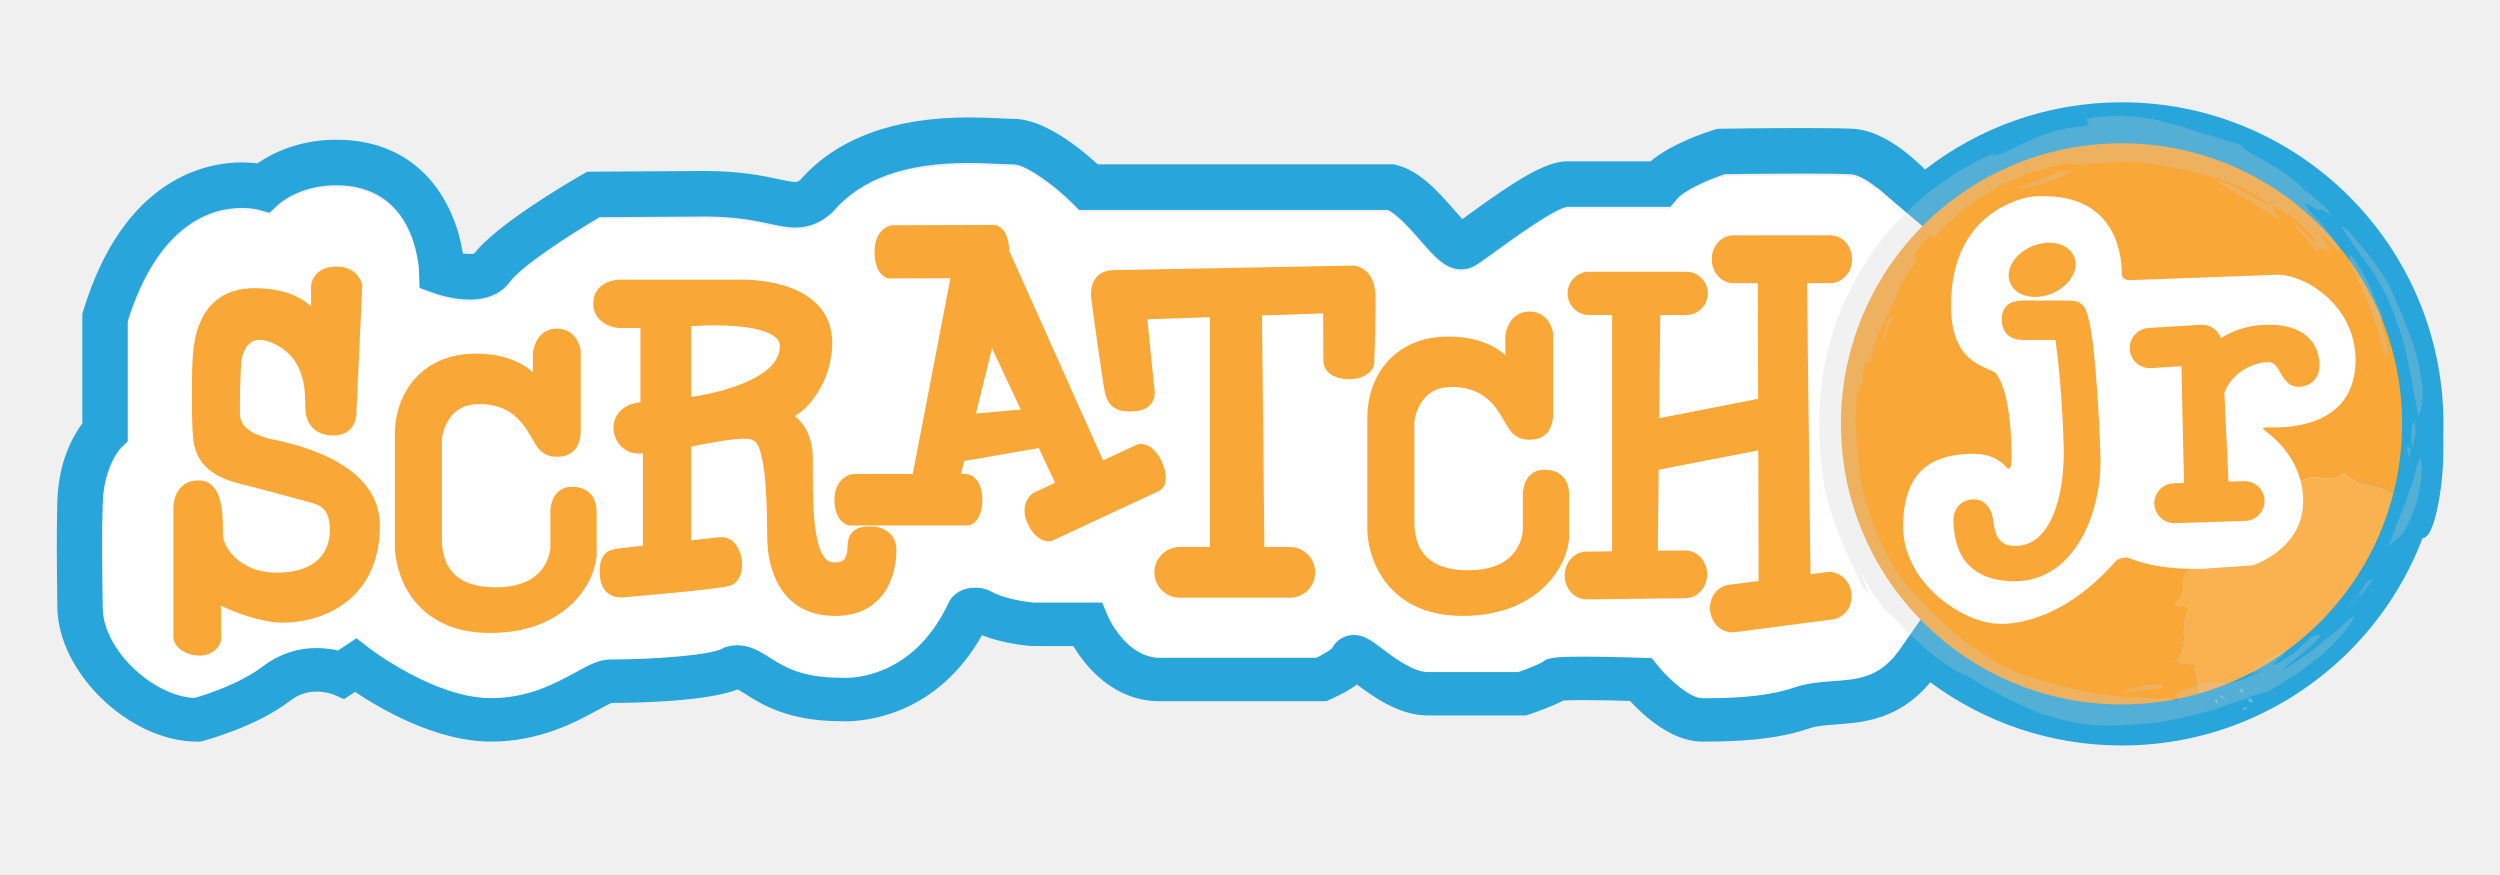
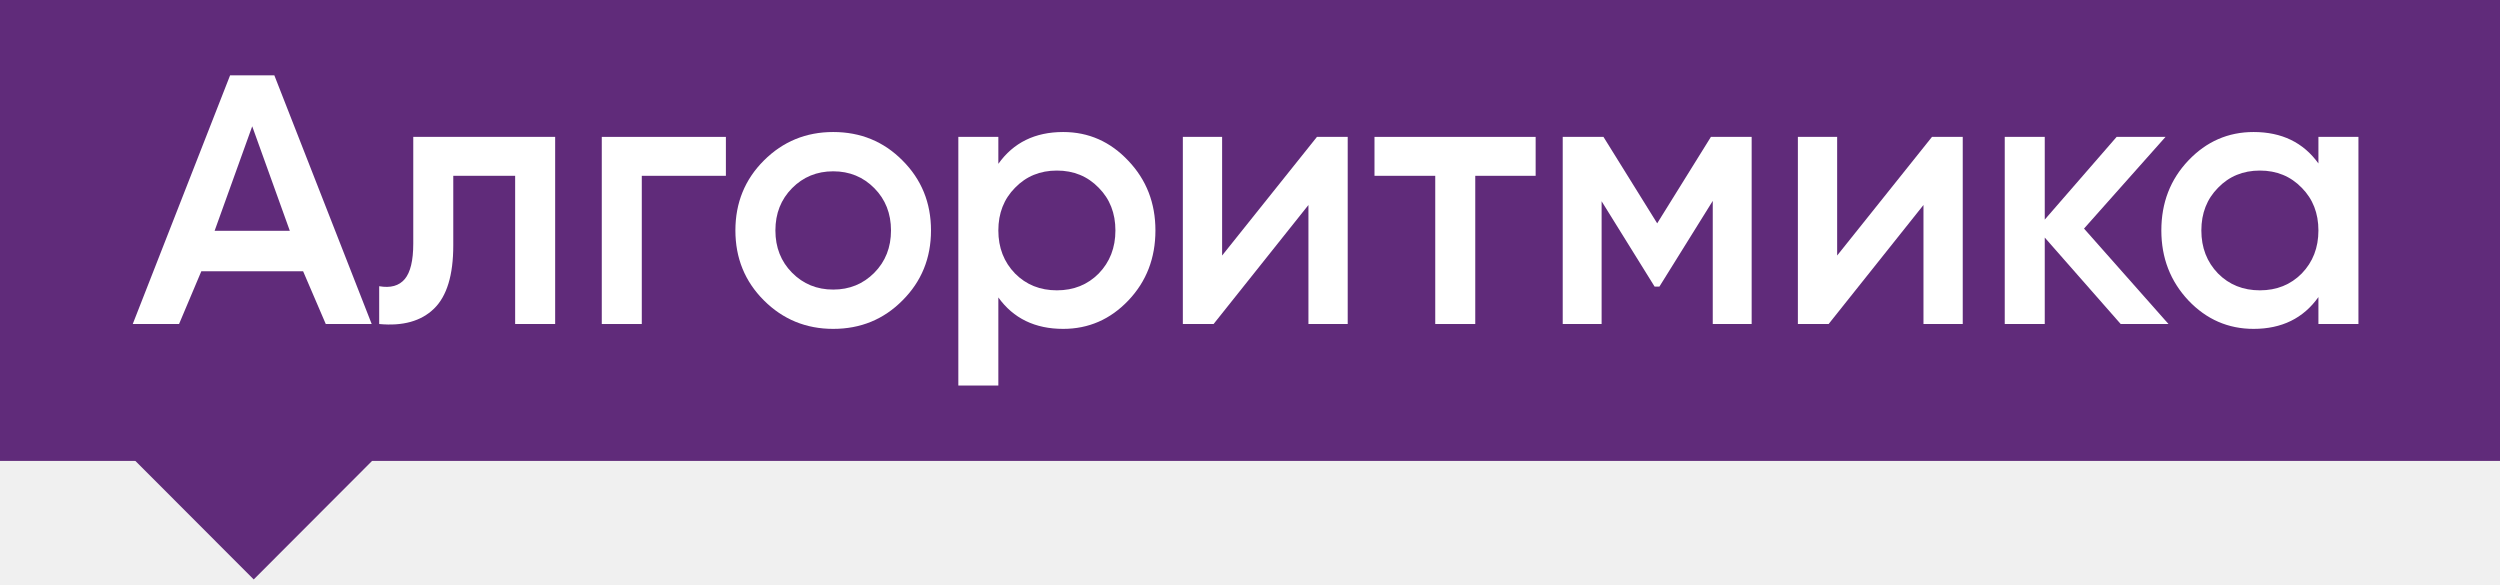
- <svg xmlns="http://www.w3.org/2000/svg" version="1.1" id="Layer_2" x="0px" y="0px" width="220px" height="77px" viewBox="0 0 220 77" enable-background="new 0 0 220 77" xml:space="preserve">
-   <g>
-     <g>
-       <path fill="#28A5DA" d="M213.801,31.074c0,0,2.098,6.137,0.791,13.137c-1.305,6.998-3.211,0.205-3.211,0.205l0.896-9.338    L213.801,31.074z" />
-     </g>
-     <path fill="#28A5DA" d="M186.713,9.002c-6.521,0-12.521,2.211-17.307,5.916c-1.477-1.471-3.911-3.471-6.366-3.588   c-0.858-0.041-2.312-0.062-4.317-0.062c-3.379,0-7.25,0.059-7.289,0.061l-0.274,0.004l-0.271,0.08   c-0.67,0.201-3.748,1.185-5.644,2.785h-7.332c-1.892,0-4.53,1.664-8.743,4.734c-0.16,0.116-0.324,0.235-0.482,0.352   c-0.225-0.242-0.467-0.52-0.672-0.756c-1.354-1.555-3.045-3.488-5.104-4.002l-0.24-0.062H96.598   c-1.433-1.321-4.677-4.006-7.413-4.006c-0.294,0-0.681-0.018-1.144-0.041c-0.767-0.035-1.72-0.082-2.81-0.082   c-6.618,0-11.601,1.851-14.811,5.5c-0.229,0.181-0.315,0.181-0.432,0.181c-0.309,0-0.828-0.111-1.433-0.24   c-1.347-0.289-3.381-0.728-6.529-0.728l-10.354,0.063l-0.457,0.264c-1.247,0.717-7.484,4.369-9.493,6.943   c-0.124,0.029-0.579,0.049-0.991-0.01c-0.631-4.132-3.474-10.013-11.156-10.013c-3.352,0-5.732,1.261-6.926,2.08   c-0.377-0.047-0.842-0.084-1.378-0.084c-2.995,0-10.349,1.271-13.938,13.039l-0.088,0.287v9.641   c-0.808,1.082-2.117,3.369-2.201,6.932c-0.072,3.057-0.041,5.523-0.019,7.328c0.009,0.705,0.019,1.312,0.019,1.832   c0,5.791,6.33,11.914,12.313,11.914h0.255l0.247-0.062c0.189-0.054,4.688-1.231,7.705-3.56c0.675-0.521,1.451-0.783,2.308-0.783   c0.807,0,1.405,0.231,1.405,0.231l1.003,0.435l0.962-0.641c2.211,1.481,7.146,4.377,11.949,4.377c4.326,0,7.509-1.736,9.408-2.775   c0.444-0.239,0.988-0.536,1.234-0.629c2.132-0.004,8.312-0.11,11.091-1.19c0.181,0.101,0.442,0.269,0.65,0.396   c1.406,0.895,3.755,2.383,8.273,2.398c0.105,0.006,0.279,0.016,0.516,0.016c1.894,0,8.095-0.572,12.049-7.576   c1.964,0.764,4.072,0.932,4.349,0.949l3.691,0.004c1.073,1.779,3.522,4.854,7.629,4.854h14.63l0.393-0.177   c1.021-0.456,1.767-0.895,2.306-1.295c1.426,1.07,3.711,2.724,6.235,2.724h8.64l0.308-0.104c0.637-0.213,2.03-0.699,2.977-1.211   c0.277-0.019,0.812-0.037,1.789-0.037c1.406,0,3.082,0.041,4.078,0.07c1.182,1.284,3.668,3.582,6.346,3.582   c3.132,0,6.445-0.142,9.477-1.175c0.613-0.209,1.443-0.271,2.325-0.336c2.382-0.177,5.565-0.42,8.28-3.709   c4.709,3.494,10.537,5.563,16.854,5.563c15.631,0,28.303-12.672,28.303-28.306C215.018,21.671,202.344,9.002,186.713,9.002z    M161.283,59.758c-1.094,0.082-2.225,0.164-3.323,0.539c-2.817,0.961-6.308,0.961-8.185,0.961c-1.025,0-2.896-1.631-3.844-2.807   l-0.576-0.715l-0.914-0.033c-0.115-0.002-2.867-0.1-5.088-0.1c-1.875,0-2.479,0.064-2.828,0.137l-0.438,0.107l-0.336,0.225   c-0.248,0.168-1.194,0.559-2.127,0.883h-7.979c-1.281,0-2.976-1.271-3.982-2.033c-0.98-0.738-1.635-1.229-2.53-1.229   c-0.823,0-1.56,0.463-1.921,1.184c-0.238,0.203-0.811,0.543-1.376,0.826h-13.75c-2.979,0-4.566-3.602-4.578-3.627l-0.516-1.229   h-6.01c-0.717-0.062-2.608-0.332-3.766-0.98c-0.498-0.277-1.032-0.338-1.392-0.338c-1.075,0-1.95,0.494-2.34,1.322   c-2.879,6.143-7.707,6.621-9.117,6.621c-0.139,0-0.229-0.01-0.241-0.01l-0.193-0.01c-3.408,0-4.961-0.98-6.209-1.771   c-0.836-0.531-1.7-1.08-2.83-1.08c-0.306,0-0.609,0.041-0.91,0.125l-0.223,0.062L63.555,56.9c-1.037,0.564-5.93,0.953-9.85,0.953   c-0.976,0-1.834,0.469-3.023,1.113c-1.766,0.971-4.184,2.287-7.488,2.287c-4.939,0-10.634-4.346-10.688-4.389l-1.139-0.883   l-1.617,1.08c-0.504-0.115-1.146-0.215-1.875-0.215c-1.737,0-3.38,0.561-4.752,1.615c-2.015,1.551-5.115,2.521-6.013,2.781   c-3.752-0.182-8.061-4.359-8.061-7.903c0-0.53-0.007-1.159-0.018-1.884c-0.021-1.771-0.054-4.197,0.018-7.182   c0.078-3.248,1.557-4.818,1.597-4.861l0.606-0.59V28.219c2.723-8.625,7.436-9.922,10.021-9.922c0.819,0,1.353,0.131,1.353,0.131   l1.091,0.285l0.82-0.75c0.073-0.067,1.856-1.662,5.04-1.662c6.847,0,7.271,6.88,7.296,7.656l0.032,1.367l1.287,0.467   c0.162,0.06,1.617,0.57,3.138,0.57c2.009,0,3.055-0.879,3.552-1.58c1.021-1.377,5.189-4.092,7.879-5.67l9.282-0.057   c2.711,0,4.424,0.366,5.676,0.637c0.826,0.176,1.54,0.33,2.273,0.33c1.174,0,2.176-0.396,3.149-1.24l0.207-0.209   c2.445-2.846,6.332-4.23,11.885-4.23c0.994,0,1.896,0.043,2.619,0.076c0.54,0.027,0.992,0.047,1.333,0.047   c1.055,0,3.537,1.769,5.192,3.418l0.586,0.589h27.152c0.848,0.356,2.107,1.803,2.883,2.688c1.287,1.478,2.219,2.541,3.604,2.541   c0.396,0,0.787-0.1,1.131-0.289c0.354-0.19,0.83-0.539,1.797-1.242c1.304-0.948,5.262-3.834,6.388-3.967h9.077l0.6-0.715   c0.648-0.771,2.789-1.705,4.193-2.16c0.959-0.014,4.124-0.055,6.938-0.055c1.941,0,3.332,0.02,4.127,0.057   c0.633,0.029,1.506,0.545,2.367,1.226c0.409,0.319,0.814,0.68,1.19,1.041c-4.946,5.098-7.998,12.045-7.998,19.709   c0,7.877,3.221,14.997,8.412,20.131C165.186,59.465,163.441,59.6,161.283,59.758z" />
-     <polygon fill="#FFFFFF" points="165.218,16.555 152.799,33.756 156.07,57.803 166.604,57.854 167.043,57.35 169.365,54.023    164.48,38.18 170.389,20.924 165.331,16.645  " />
-     <path fill="#FFFFFF" d="M161.283,59.943c-1.094,0.082-2.225,0.164-3.323,0.539c-2.817,0.961-6.308,0.961-8.185,0.961   c-1.025,0-2.896-1.633-3.844-2.811l-0.576-0.715l-0.914-0.029c-0.115-0.006-2.867-0.104-5.088-0.104   c-1.875,0-2.479,0.066-2.828,0.137l-0.438,0.107l-0.336,0.225c-0.248,0.168-1.194,0.561-2.127,0.887h-7.979   c-1.281,0-2.976-1.273-3.982-2.033c-0.98-0.74-1.635-1.229-2.53-1.229c-0.823,0-1.56,0.463-1.921,1.185   c-0.238,0.203-0.811,0.543-1.376,0.826h-13.75c-2.979,0-4.566-3.603-4.578-3.63l-0.517-1.229h-6.01   c-0.717-0.061-2.608-0.332-3.766-0.979c-0.498-0.276-1.032-0.338-1.392-0.338c-1.075,0-1.95,0.494-2.34,1.322   c-2.879,6.144-7.707,6.62-9.117,6.62c-0.139,0-0.229-0.006-0.241-0.006l-0.193-0.01c-3.408,0-4.961-0.984-6.209-1.777   c-0.836-0.528-1.7-1.077-2.83-1.077c-0.306,0-0.609,0.041-0.91,0.125l-0.223,0.063l-0.205,0.107   c-1.037,0.568-5.93,0.955-9.85,0.955c-0.976,0-1.834,0.469-3.023,1.115c-1.766,0.969-4.184,2.287-7.488,2.287   c-4.939,0-10.634-4.347-10.688-4.391l-1.139-0.881l-1.617,1.078c-0.504-0.115-1.146-0.213-1.875-0.213   c-1.737,0-3.38,0.56-4.752,1.615c-2.015,1.551-5.115,2.521-6.013,2.781c-3.752-0.184-8.061-4.359-8.061-7.902   c0-0.531-0.007-1.16-0.018-1.883c-0.021-1.773-0.054-4.201,0.018-7.186c0.078-3.248,1.557-4.816,1.597-4.857l0.606-0.595V28.404   c2.723-8.625,7.436-9.922,10.021-9.922c0.819,0,1.353,0.131,1.353,0.131l1.091,0.285l0.82-0.75c0.073-0.068,1.856-1.662,5.04-1.662   c6.847,0,7.271,6.881,7.296,7.656l0.032,1.366l1.287,0.468c0.162,0.059,1.617,0.567,3.138,0.567c2.009,0,3.055-0.877,3.552-1.578   c1.021-1.377,5.189-4.092,7.879-5.67l9.282-0.057c2.711,0,4.424,0.367,5.676,0.635c0.826,0.178,1.54,0.332,2.273,0.332   c1.174,0,2.176-0.395,3.149-1.24l0.207-0.209c2.445-2.846,6.332-4.229,11.885-4.229c0.994,0,1.896,0.043,2.619,0.076   c0.54,0.024,0.992,0.047,1.333,0.047c1.055,0,3.537,1.768,5.192,3.418l0.586,0.588h27.151c0.849,0.357,2.107,1.803,2.884,2.688   c1.287,1.479,2.219,2.541,3.604,2.541c0.396,0,0.787-0.1,1.131-0.288c0.352-0.191,0.83-0.539,1.795-1.244   c1.303-0.947,5.261-3.832,6.387-3.965h9.077l0.6-0.716c0.647-0.771,2.789-1.705,4.193-2.159c0.959-0.015,4.124-0.056,6.938-0.056   c1.939,0,3.328,0.021,4.127,0.058c0.933,0.045,2.387,1.139,3.56,2.266c-4.946,5.098-7.998,12.045-7.998,19.709   c0,7.877,3.221,14.999,8.412,20.129C165.186,59.65,163.441,59.785,161.283,59.943z" />
-     <polygon fill="#FFFFFF" points="182.971,15.199 198.089,21.207 207.902,26.947 207.201,44.236 198.891,55.154 176.562,57.453    166.049,49.342 165.549,29.617 172.395,17.902  " />
-     <path fill="#F9A737" stroke="#F9A737" stroke-miterlimit="10" d="M184.34,40.279c-0.135-4.922-0.594-10.611-1.021-12.064   c0-0.002-0.002-0.002-0.002-0.002c0-0.012,0.004-0.021,0.002-0.03c-0.301-1.117-0.426-1.234-1.43-1.234h-3.799   c-0.789,0-1.471,0.154-1.43,1.234c0.038,0.985,0.641,1.233,1.43,1.233h3.217c0.295,1.787,0.705,5.935,0.799,9.965   c0.1,4.121-1.068,9.16-4.773,9.16c-2.336,0-2.333-2.25-2.42-2.703c-0.164-0.852-0.516-1.438-1.312-1.389   c-0.802,0.049-1.289,0.637-1.188,1.639s0.147,4.559,4.876,4.559C182.369,50.645,184.46,44.592,184.34,40.279z" />
-     <path fill="#F9A737" stroke="#F9A737" stroke-miterlimit="10" d="M203.479,31.242c0,0-0.332-2.168-3.787-2.168   c-2.439,0-3.938,1.014-4.637,1.545l-0.009-0.354c-0.044-0.699-0.646-1.23-1.345-1.188l-4.6,0.285   c-0.695,0.045-1.229,0.646-1.188,1.346c0.044,0.699,0.646,1.23,1.344,1.188l3.193-0.199l0.253,11.293l-1.414,0.043   c-0.689,0.023-1.23,0.6-1.211,1.291c0.021,0.689,0.598,1.234,1.289,1.211l6.205-0.193c0.688-0.021,1.23-0.6,1.212-1.291   c-0.021-0.689-0.603-1.23-1.29-1.211L195.63,42.9l-0.39-8.395c0.678-2.084,2.867-3.1,4.248-3.137   c1.893-0.049,1.432,2.619,3.205,2.111C204.1,33.08,203.479,31.242,203.479,31.242z" />
-     <path fill="#F9A737" stroke="#F9A737" stroke-miterlimit="10" d="M31.379,25.143l-0.535,11.479c0,0-0.117,1.203-1.469,1.203   c-1.353,0-1.953-0.752-2.002-1.854c-0.052-1.103,0.252-4.511-2.904-6.107c-2.87-1.451-3.565,0.947-3.705,1.701   c-0.107,0.592-0.212,4.682-0.12,5.188c0.2,1.101,1.068,1.83,2.837,2.313c0.871,0.234,9.449,1.509,9.449,7.166   c0,6.408-4.956,8.062-8.061,8.062c-2.104,0-5.392-1.385-5.941-1.888c0,0,0.035,3.371,0.035,3.773c0,0.397-0.502,1.016-1.402,1.016   c-0.901,0-1.803-0.5-1.803-1.2c0-0.701,0-11.363,0-11.363s0.005-1.985,1.852-1.854c1.619,0.117,1.503,3.104,1.503,4.308   s1.603,3.81,5.231,3.81c3.628,0,5.182-1.901,5.182-4.261c0-2.353-1.302-2.698-2.254-2.948c-0.95-0.252-3.583-0.994-5.855-1.556   c-1.688-0.414-3.667-1.147-3.915-3.541c-0.174-1.666-0.134-6.043-0.04-7.123c0.089-1.018,0.25-5.606,4.905-5.606   c4.655,0,5.508,2.604,5.508,2.604v-3.319c0,0,0.101-1.187,1.702-1.187S31.379,25.143,31.379,25.143z" />
-     <path fill="#F9A737" stroke="#F9A737" stroke-miterlimit="10" d="M50.603,37.828c0-1.303,0-6.943,0-6.943s-0.2-1.469-1.603-1.469   s-1.603,1.604-1.603,1.604v3.137c0,0-1.135-2.537-5.541-2.537c-4.405,0-6.607,3.205-6.607,6.608c0,3.402,0,8.543,0,9.847   c0,1.937,1.269,7.125,7.877,7.125c6.607,0,8.878-4.423,8.878-6.56c0-2.138,0-2.938,0-3.57c0-0.635-0.167-1.735-1.702-1.735   c-1.368,0-1.368,1.638-1.368,1.638v3.137c0,0-0.002,4.072-5.307,4.072c-5.308,0-5.24-3.904-5.24-4.974c0-1.067,0-8.629,0-8.629   s0.301-3.521,3.771-3.521c3.47,0,4.505,2.338,5.239,3.521c0.22,0.358,0.534,1.118,1.603,1.118   C50.068,39.697,50.603,39.129,50.603,37.828z" />
-     <path fill="#F9A737" stroke="#F9A737" stroke-miterlimit="10" d="M136.178,36.326c0-1.303,0-6.943,0-6.943   s-0.201-1.467-1.602-1.467c-1.402,0-1.604,1.603-1.604,1.603v3.137c0,0-1.137-2.537-5.541-2.537c-4.406,0-6.606,3.205-6.606,6.609   c0,3.403,0,8.543,0,9.846c0,1.936,1.269,7.125,7.876,7.125s8.879-4.422,8.879-6.559c0-2.139,0-2.938,0-3.57   c0-0.635-0.168-1.736-1.702-1.736c-1.368,0-1.368,1.637-1.368,1.637v3.139c0,0-0.002,4.072-5.309,4.072s-5.238-3.904-5.238-4.975   s0-8.629,0-8.629s0.301-3.521,3.77-3.521c3.476,0,4.511,2.338,5.242,3.521c0.219,0.359,0.533,1.119,1.604,1.119   C135.645,38.195,136.178,37.627,136.178,36.326z" />
-     <path fill="#F9A737" stroke="#F9A737" stroke-miterlimit="10" d="M76.785,46.836c-0.5,0-1.702-0.146-1.702,1.205   s-0.551,2.104-1.952,1.926c-2.229-0.299-2.104-5.682-2.104-9.586c0-3.903-3.305-4.006-2.003-4.006c1.303,0,3.863-2.99,3.705-6.457   c-0.233-5.071-7.561-4.807-7.561-4.807h-10.66c0,0-1.804,0.033-1.804,1.586c0,1.551,1.781,1.668,1.781,1.668h2.374v7.51   c-3.505,0-2.652,3.754-0.501,3.529c0.218,0.002,0.461-0.012,0.718-0.031v9.096c-1.351,0.15-2.443,0.273-2.707,0.305   c-0.707,0.078-1.23,0.402-1.063,2.008c0.166,1.602,1.701,1.268,1.701,1.268s7.783-0.646,9.051-0.979   c1.269-0.334,0.862-3.463-0.678-3.299c-0.54,0.061-1.728,0.188-3.066,0.338V38.88c2.005-0.379,4.108-0.815,5.375-0.772   c0.983,0.035,1.347,0.594,1.521,1.001c0.832,1.929,0.771,6.525,0.812,8.386c0.052,2.252,0.952,6.207,5.457,6.207   c4.506,0,4.906-4.058,4.906-5.31S77.285,46.836,76.785,46.836z M60.314,35.512V28.24c0,0,8.812-0.859,8.812,2.229   C69.125,34.557,60.314,35.512,60.314,35.512z" />
-     <path fill="#F9A737" stroke="#F9A737" stroke-miterlimit="10" d="M101.779,40.812c-0.483-1.039-1.195-1.383-1.604-1.192   c-0.164,0.075-1.646,0.769-3.358,1.565L88.308,22.17c0-0.014,0-0.024,0-0.041c-0.003-1.194-0.457-1.834-0.863-1.834   c-0.406,0.002-8.949,0.029-8.949,0.029s-1.039,0.178-1.032,1.84C77.465,23.83,78.234,24,78.234,24s3.323-0.012,6.012-0.02   l-3.514,18.235c-2.688,0-5.648,0-5.648,0s-1.151,0.166-1.151,1.762c0,1.598,0.853,1.764,0.853,1.764s10.036,0,10.362,0   c0.324,0,0.802-0.615,0.802-1.764c0-1.146-0.502-1.762-0.951-1.762c-0.084,0-0.479,0-1.068,0l0.515-2.086l7.258-1.258l1.805,3.855   c-1.323,0.613-2.314,1.08-2.314,1.08s-0.973,0.637-0.299,2.082c0.674,1.441,1.515,1.232,1.515,1.232s9.099-4.242,9.395-4.381   C102.092,42.609,102.264,41.852,101.779,40.812z M85.229,36.943l1.922-7.791l3.431,7.328L85.229,36.943z" />
-     <path fill="#F9A737" stroke="#F9A737" stroke-miterlimit="10" d="M118.889,23.877l-20.943,0.396   c-1.84,0.035-1.393,2.164-1.393,2.164s0.959,7.084,1.176,8.037c0.217,0.948,0.734,1.352,2.236,1.2   c1.502-0.15,1.102-1.553,1.102-1.553l-0.649-6.508l6.558-0.219v21.245h-3.163c-0.953,0-1.727,0.771-1.727,1.729   s0.772,1.729,1.727,1.729h9.695c0.955,0,1.729-0.771,1.729-1.729c0-0.953-0.771-1.729-1.729-1.729h-2.736l-0.225-21.364   l6.391-0.213c0,0,0.021,3.879,0.021,4.68c0,0.803,0.919,1.139,1.787,1.133c1.05-0.006,1.676-0.557,1.686-0.924   c0.01-0.365,0.115-3.004,0.115-5.74C120.541,23.711,118.889,23.877,118.889,23.877z" />
-     <path fill="#F9A737" stroke="#F9A737" stroke-miterlimit="10" d="M160.809,50.842l-1.979,0.26l-0.321-26.688h2.571   c0.771,0,1.396-0.717,1.396-1.602c0-0.886-0.627-1.603-1.396-1.603h-8.545c-0.775,0-1.402,0.717-1.402,1.603   c0,0.885,0.627,1.602,1.402,1.602h2.65l0.029,11.096l-9.711,1.898l0.109-10.189h2.777c0.771,0,1.399-0.629,1.399-1.401   c0-0.773-0.628-1.402-1.399-1.402h-8.543c-0.773,0-1.4,0.629-1.4,1.402c0,0.772,0.627,1.401,1.4,1.401h2.521V49.01l-2.771,0.033   c-0.787,0.01-1.414,0.732-1.404,1.619c0.011,0.885,0.656,1.594,1.441,1.584l8.688-0.104c0.787-0.013,1.416-0.733,1.406-1.619   c-0.015-0.887-0.658-1.596-1.444-1.584l-2.902,0.035l0.087-8.058l9.758-1.883l0.032,12.532l-3.062,0.397   c-0.78,0.104-1.319,0.896-1.206,1.772c0.114,0.877,0.842,1.505,1.62,1.402l8.611-1.125c0.778-0.104,1.317-0.896,1.203-1.772   C162.314,51.365,161.589,50.738,160.809,50.842z" />
-     <g>
-       <g opacity="0.9">
-         <g>
-           <path fill="none" d="M199.426,37.988c-0.396-0.289-0.447-0.406,0.252-0.383c2.305,0.078,7.607-0.346,7.607-5.952      c0-4.707-4.355-7.478-6.859-7.478l-13.084,0.478c0,0-0.629-0.01-0.629-0.627c0-1.906-0.717-7.303-7.932-6.726      c0,0-6.262,0.757-7.01,8.011c-0.668,6.475,2.703,6.809,3.807,7.477c0,0,1.033,0.935,1.334,4.873      c0.126,1.651,0.123,2.588,0.074,3.116c-0.062,0.729-0.312,0.457-0.58,0.175c-0.45-0.47-1.361-1.084-3.031-1.021      c-2.67,0.1-5.809,0.897-5.908,6.207c-0.1,5.307,5.508,8.741,8.379,8.741c0,0,5.014,0.57,10.354-5.528      c0.151-0.179,0.875-0.353,1.084-0.269c2.1,0.851,4.248,0.959,5.655,0.976l-0.772-0.729c1.071-0.289,1.649-1.735,0.774-2.423      c1.42-0.196,2.258-1.206,2.479-2.604c1.844-1.371,4.629-1.982,6.143-2.529c0.562,0.033,0.379,0.729,0.875,0.688      c0.018-0.012,0.027-0.021,0.043-0.034C201.934,40.188,200.391,38.691,199.426,37.988z" />
-         </g>
-         <polygon opacity="0.3" fill="#FFFFFF" enable-background="new    " points="194.205,56.572 194.156,56.215 194.354,56.438    " />
-         <path opacity="0.3" fill="#FFFFFF" enable-background="new    " d="M194.734,57.166l-0.312,0.545l0.206,0.08l-0.776,0.027     C194.471,58.066,194.1,57.197,194.734,57.166z" />
-         <path opacity="0.3" fill="#FFFFFF" enable-background="new    " d="M198.373,58.859c-0.307,0.404-0.281-0.02-0.199-0.229     C198.322,58.504,198.521,58.727,198.373,58.859z" />
-         <path opacity="0.3" fill="#FFFFFF" enable-background="new    " d="M195.043,61.553c0.204,0.086,0.057,0.217,0.048,0.356     C195.025,61.836,194.684,61.605,195.043,61.553z" />
-         <polygon opacity="0.3" fill="#FFFFFF" enable-background="new    " points="195.885,61.604 195.34,61.289 195.488,61.158    " />
-         <path opacity="0.3" fill="#FFFFFF" enable-background="new    " d="M197.404,60.916c-0.711,0.104-0.196-0.223-0.051-0.354     L197.404,60.916z" />
-         <path opacity="0.3" fill="#FFFFFF" enable-background="new    " d="M198.271,61.746c-0.229,0.338-0.479-0.242-0.676-0.465     C197.982,61.867,197.959,61.092,198.271,61.746z" />
-         <polygon opacity="0.3" fill="#FFFFFF" enable-background="new    " points="197.38,62.537 197.396,62.256 197.818,62.281    " />
-       </g>
-     </g>
-     <path fill="#F9A737" d="M191.281,58.371c1.438-1.676,0.451-2.932,1.339-4.785c-0.454-0.662-0.786,0.166-1.241-0.494   c1.529-0.826,0.01-2.535,1.587-3.01l-0.024-0.021c-1.406-0.016-3.559-0.125-5.654-0.975c-0.209-0.084-0.936,0.09-1.084,0.268   c-5.344,6.104-10.354,5.529-10.354,5.529c-2.871,0-8.479-3.438-8.381-8.742c0.104-5.309,3.238-6.105,5.908-6.207   c1.67-0.062,2.581,0.553,3.031,1.021c0.271,0.281,0.521,0.561,0.582-0.174c0.047-0.529,0.05-1.467-0.076-3.117   c-0.303-3.938-1.334-4.873-1.334-4.873c-1.104-0.668-4.475-1.002-3.807-7.477c0.748-7.254,7.01-8.011,7.01-8.011   c7.215-0.577,7.932,4.818,7.932,6.726c0,0.617,0.629,0.627,0.629,0.627l13.086-0.479c2.502,0,6.857,2.771,6.857,7.479   c0,5.606-5.305,6.029-7.607,5.951c-0.699-0.022-0.646,0.095-0.252,0.384c0.965,0.702,2.508,2.198,3.055,4.438   c1.326-1.119,2.625,0.455,3.746-0.805c0.959,1.08,3.045,0.91,4.404,1.734c0.49-1.938,0.75-3.967,0.75-6.058   c0-13.639-11.055-24.692-24.691-24.692s-24.69,11.055-24.69,24.692c0,13.64,11.058,24.693,24.69,24.693   c2.357,0,4.641-0.332,6.8-0.949c-0.185-0.84-0.354-1.678-0.452-2.502L191.281,58.371z" />
-     <path fill="#FAB250" d="M210.631,43.361c-1.361-0.826-3.447-0.656-4.406-1.736c-1.121,1.26-2.42-0.314-3.744,0.803   c0.125,0.521,0.199,1.078,0.199,1.678c0,4.236-4.438,5.643-4.438,5.643l-4.551,0.314c-0.215,0-0.471,0-0.752-0.002l0.024,0.021   c-1.575,0.475-0.058,2.184-1.587,3.01c0.455,0.66,0.787-0.168,1.241,0.494c-0.888,1.854,0.099,3.109-1.341,4.785l1.754,0.176   c0.101,0.824,0.27,1.662,0.451,2.502C201.902,58.645,208.482,51.885,210.631,43.361z" />
-     <g opacity="0.27">
-       <g>
-         <g>
-           <g>
-             <g>
-               <g>
-                 <path fill="#CCCCCC" d="M212.605,44.452c-0.771,1.976-1.164,2.594-1.5,2.868c-0.326,0.279-0.521,0.256-0.974,0.871         c0,0,0.193-0.479,0.388-0.961c0.211-0.474,0.332-0.979,0.332-0.979c0.254-0.631,0.588-1.336,0.85-2.062         c0.238-0.723,0.477-1.438,0.688-2.07c0.34-1.256,0.579-2.104,0.688-1.669c0.008,0.137,0.028,0.7,0.009,1.458         C213.021,42.66,212.846,43.591,212.605,44.452z" />
-                 <path fill="#CCCCCC" d="M212.152,39.545c-0.047,0.375-0.104,0.434-0.146,0.805l-0.22-1.115L212.152,39.545z" />
-                 <path fill="#CCCCCC" d="M208.794,50.938c0.045,0.028-1.084,1.608-1.083,1.608c-0.3,0.337,0.296-0.592,0.219-0.567         c0,0-1.408,1.65-1.451,1.609c1.006-1.066,1.338-1.729,1.604-2.064C208.339,51.174,208.43,51.066,208.794,50.938z" />
-                 <path fill="#CCCCCC" d="M187.328,60.9c-0.68-0.129-0.415-0.2,0.072-0.295c0.488-0.117,1.205-0.239,1.467-0.336         c0.555-0.002,1.076-0.017,1.355,0.012c0.278,0.037,0.319,0.133-0.111,0.289C188.657,60.744,188.029,60.818,187.328,60.9z" />
-                 <g>
-                   <path fill="#CCCCCC" d="M200.854,58.988c0.105-0.178,0.434-0.42,0.813-0.732c0.373-0.326,0.828-0.691,1.254-1.037          c0.437-0.33,0.806-0.684,1.034-0.949c0.232-0.261,0.334-0.42,0.197-0.412c-0.231,0.016-0.463,0.025-0.889,0.295          c0,0-0.084,0.104-0.228,0.236c-0.146,0.133-0.339,0.311-0.53,0.483c-0.388,0.354-0.773,0.708-0.773,0.708          c-2.209,1.406-1.838,0.951-1.26,0.468c0.279-0.254,0.604-0.53,0.646-0.677c0.047-0.137-0.142-0.062-0.917,0.305          c-0.619,0.399-0.932,0.6-1.165,0.812c-1.396,0.936-0.94,0.783,0.038,0.512c-1.107,0.551-1.854,0.882-2.398,1.02          c-0.557,0.115-0.89,0.113-1.152,0.084c-0.537-0.086-0.771-0.158-2.028,0.151c-1.695,0.548-2.021,0.72-1.986,0.921          c0.029,0.193,0.41,0.34-0.01,0.52c-0.041-0.311-1.712-0.217-4.004-0.346c-2.293-0.168-5.187-0.625-7.67-1.416          c-2.369-0.604-4.706-1.843-6.861-3.465c-2.159-1.631-4.128-3.658-5.93-5.964c-1.345-2.104-2.662-5.118-3.312-8.297          c0.029-0.006,0.062-0.021,0.092-0.021c-0.045-0.07-0.086-0.111-0.116-0.104c-0.011-0.604-0.077-1.394-0.21-2.242          c-0.075-0.854-0.133-1.782-0.188-2.654c0.027-0.873,0.06-1.693,0.126-2.323c0.133-0.625,0.284-1.06,0.475-1.173l0.021-0.572          c0.064-0.71,0.197-1.045,0.251-1.195c0.062-0.148,0.087-0.104,0.111-0.021c0.047,0.165,0.082,0.474,0.343-0.29          c0.479-2.588,2.43-5.415,2.712-6.771c0.142-0.159,0.022,0.096,0.165-0.064c0,0,0.062-0.115,0.154-0.289          c0.084-0.179,0.227-0.398,0.376-0.613c0.291-0.436,0.583-0.872,0.583-0.872c-0.028-0.194,0.094-0.645-0.232-0.452          c0.285-0.404,0.459-0.824,0.975-1.324c1.197-1.333,0.354,0.036,0.867-0.357c1.5-1.635,3.36-3.177,5.433-4.334          c2.088-1.119,4.334-1.844,6.411-2.179c0.057,0.251,1.248,0.121,2.68-0.008c0.721-0.01,1.499-0.101,2.227-0.09          c0.729,0.021,1.399,0.04,1.9,0.054c1.957,0.454,4.089,0.673,6.027,1.333c0.496,0.129,0.979,0.278,1.428,0.482          c0.458,0.193,0.898,0.38,1.322,0.56c0.812,0.446,1.561,0.898,2.135,1.405c-1.646-0.749-4.273-2.407-4.77-2.121          c0,0,0.711,0.418,0.699,0.439c1.676,0.792,3.953,2.539,5.01,2.945c-0.695-0.761-0.651-0.952-0.848-1.279          c0.719,0.426,0.924,0.389,1.792,0.989c0.584,0.505,1.188,1.047,1.606,1.495c0.385,0.484,0.607,0.848,0.519,0.932          c-0.319-0.271-0.593-0.611-0.899-0.903c-0.312-0.29-0.606-0.581-0.897-0.829c-0.192,0.013,0.205,0.474,0.728,1.007          c0.492,0.56,1.056,1.254,1.328,1.602c-0.295-0.787,0.312-0.459,0.688-0.343c0.36,0.117,0.506,0.004-0.863-1.781          c0,0,0.438,0.431,0.878,0.862c0.221,0.217,0.438,0.435,0.604,0.597c0.147,0.177,0.245,0.295,0.245,0.295          c0.396,0.289,0.322,0.018,0.027-0.519c-0.334-0.503-0.922-1.24-1.457-1.931c-1.185-1.257-2.187-2.361-0.312-1.099          c0.443,0.195,0.146-0.394,1.355,0.588c-0.188-0.412-0.668-0.847-1.121-1.276c-0.465-0.419-0.936-0.804-1.271-0.943          c-0.33-0.522-1.646-1.563-2.983-2.33c-0.643-0.438-1.315-0.74-1.795-1.034c-0.482-0.288-0.787-0.53-0.768-0.687          c-1.104-0.316-2.043-0.593-2.896-0.891c-0.871-0.229-1.647-0.493-2.427-0.76c-0.784-0.2-1.59-0.406-2.417-0.618          c-0.854-0.16-1.777-0.247-2.832-0.32c-2.686,0.062-3.141,0.236-3.109,0.391c0.031,0.143,0.522,0.27-0.196,0.552          c-2.655,0.094-5.068,1.337-6.454,2.028c-1.273,0.585-2.146,0.795-1.337,0.288c-1.259,0.483-2.415,1.17-3.593,1.843          l-1.67,1.16c-0.562,0.381-1.049,0.861-1.572,1.294c-2.025,1.814-3.846,3.924-5.203,6.325          c-1.362,2.395-2.367,4.999-2.958,7.7c-0.521,2.713-0.669,5.486-0.412,8.234c0.122,2.245,0.597,4.402,1.396,6.412          c0.713,2.054,1.738,3.933,2.646,6.021l-0.293-0.699c0.008-0.133,0.316,0.349,0.602,0.699          c-0.301-0.688-0.545-1.365-0.785-2.004c0.326,0.568,0.649,1.141,0.977,1.704c0.377,0.535,0.768,1.062,1.161,1.574          c0.298,0.228,0.76,0.672,1.321,1.228c0.273,0.283,0.57,0.596,0.883,0.92c0.318,0.314,0.681,0.617,1.027,0.938          c0.354,0.312,0.698,0.646,1.062,0.936c0.376,0.268,0.739,0.523,1.084,0.771c0.346,0.233,0.67,0.446,0.963,0.618          c0.31,0.146,0.584,0.258,0.81,0.322c1.479,0.992,2.531,1.463,3.269,1.867c0.729,0.418,1.229,0.571,1.696,0.814          c0.484,0.201,0.945,0.496,1.771,0.727c0.812,0.246,1.938,0.647,3.749,0.903c1.947,0.194,4.094,0.083,6.288-0.173          c2.185-0.37,4.438-0.848,6.569-1.686c0.394-0.144,0.777-0.27,1.137-0.38c0.345-0.139,0.66-0.257,0.926-0.347          c0.527-0.182,0.85-0.246,0.748-0.139c0.921-0.42,1.919-1.146,2.979-1.779c0.971-0.762,2.012-1.451,2.752-2.188          c0.789-0.787,1.334-1.392,1.652-1.867c0.34-0.459,0.514-0.734,0.559-0.862c0.088-0.257-0.332,0.067-0.985,0.67          c-0.315,0.313-0.726,0.664-1.185,1.022c-0.455,0.358-0.92,0.774-1.414,1.146C202.541,57.872,201.574,58.607,200.854,58.988z          " />
-                   <path fill="#CCCCCC" d="M177.684,16.497c-0.06,0.201,0.312,0.07,0.812-0.016c0.495-0.102,1.076-0.259,1.377-0.31          c0,0,0.18-0.092,0.357-0.185c0.188-0.073,0.375-0.146,0.375-0.146c1.904-0.607,1.935-0.948,0.629-0.771          c-0.194,0.197-0.842,0.356-1.53,0.655C179.018,16.027,178.205,16.24,177.684,16.497z" />
-                   <path fill="#CCCCCC" d="M166.521,28.058l-0.14-0.358c0,0-0.062,0.145-0.153,0.363c-0.105,0.212-0.201,0.516-0.293,0.817          c-0.188,0.603-0.381,1.204-0.381,1.204C165.77,30.083,166.105,28.91,166.521,28.058z" />
-                   <path fill="#CCCCCC" d="M209.689,28.071c-0.194-0.62-0.414-1.126-0.614-1.59c-0.191-0.468-0.367-0.899-0.546-1.331          c-0.211-0.415-0.438-0.828-0.702-1.286c-0.259-0.463-0.568-0.958-1.021-1.484l-0.103,0.708          c1.313,2.305,2.252,4.906,3.049,7.863c0.521,0.941,0.37,0.023,0.171-1.05C209.671,28.85,209.277,27.679,209.689,28.071z" />
-                   <path fill="#CCCCCC" d="M207.828,22.584c1.58,1.909,2.734,4.391,3.486,6.863c0.746,2.493,1.031,4.949,1.496,7.053          c0.278-0.297,0.387-0.989,0.385-1.909c0.02-0.462-0.062-0.972-0.162-1.516c-0.102-0.544-0.205-1.124-0.352-1.709          c-0.664-2.339-1.791-4.736-2.406-6.24c-1.105-1.837-1.901-2.841-3.66-4.833c-0.756-0.639-0.609-0.342-0.182,0.23          C206.854,21.143,207.466,22.049,207.828,22.584z" />
-                   <path fill="#CCCCCC" d="M212.223,37.811c-0.031,0.532,0.004,1.151,0.021,1.462c0.074,0.391,0.217-0.601,0.312-1.062          C212.586,37.663,212.383,36.274,212.223,37.811z" />
-                 </g>
-               </g>
-             </g>
-           </g>
-         </g>
-       </g>
-     </g>
-     <ellipse transform="matrix(0.9259 -0.3779 0.3779 0.9259 4.3479 69.6623)" fill="#F9A737" stroke="#F9A737" stroke-miterlimit="10" cx="179.699" cy="23.751" rx="2.54" ry="1.752" />
-   </g>
+ <svg xmlns="http://www.w3.org/2000/svg" width="291" height="68" viewBox="0 0 291 68" fill="none">
+   <path d="M29.474 39.72L43.346 53.614L29.533 67.448L15.662 53.555L29.474 39.72Z" fill="#602B7A" />
+   <path d="M0 0H291V53.65H0V0Z" fill="#602B7A" />
+   <path d="M64.62 15.934V37.715H59.963V20.464H52.761V28.567C52.761 32.023 52.014 34.477 50.519 35.928C49.024 37.381 46.897 37.976 44.137 37.715V33.315C45.459 33.547 46.451 33.271 47.112 32.487C47.773 31.703 48.104 30.324 48.104 28.349V15.934H64.62Z" fill="white" />
+   <path d="M84.493 15.934V20.464H74.704V37.715H70.047V15.934H84.493Z" fill="white" />
+   <path d="M96.985 38.281C93.822 38.281 91.134 37.177 88.921 34.97C86.707 32.763 85.6 30.048 85.6 26.824C85.6 23.601 86.707 20.885 88.921 18.678C91.134 16.471 93.822 15.367 96.985 15.367C100.176 15.367 102.864 16.471 105.049 18.678C107.262 20.885 108.369 23.601 108.369 26.824C108.369 30.048 107.262 32.763 105.049 34.97C102.864 37.177 100.176 38.281 96.985 38.281ZM92.198 31.747C93.492 33.053 95.087 33.707 96.985 33.707C98.882 33.707 100.478 33.053 101.771 31.747C103.065 30.44 103.712 28.799 103.712 26.824C103.712 24.849 103.065 23.209 101.771 21.902C100.478 20.595 98.882 19.941 96.985 19.941C95.087 19.941 93.492 20.595 92.198 21.902C90.904 23.209 90.257 24.849 90.257 26.824C90.257 28.799 90.904 30.44 92.198 31.747Z" fill="white" />
+   <path d="M123.754 15.367C126.715 15.367 129.245 16.485 131.344 18.722C133.442 20.929 134.492 23.63 134.492 26.824C134.492 30.048 133.442 32.763 131.344 34.97C129.245 37.177 126.715 38.281 123.754 38.281C120.477 38.281 117.961 37.061 116.207 34.622V44.879H111.55V15.934H116.207V19.07C117.961 16.602 120.477 15.367 123.754 15.367ZM118.148 31.834C119.442 33.141 121.066 33.794 123.021 33.794C124.976 33.794 126.6 33.141 127.894 31.834C129.188 30.498 129.834 28.828 129.834 26.824C129.834 24.82 129.188 23.165 127.894 21.858C126.6 20.522 124.976 19.854 123.021 19.854C121.066 19.854 119.442 20.522 118.148 21.858C116.854 23.165 116.207 24.82 116.207 26.824C116.207 28.828 116.854 30.498 118.148 31.834Z" fill="white" />
+   <path d="M153.293 15.934H156.873V37.715H152.302V23.862L141.262 37.715H137.683V15.934H142.254V29.743L153.293 15.934Z" fill="white" />
+   <path d="M178.749 15.934V20.464H171.72V37.715H167.063V20.464H159.991V15.934H178.749Z" fill="white" />
+   <path d="M203.893 15.934V37.715H199.365V23.383L193.156 33.358H192.595L186.428 23.426V37.715H181.901V15.934H186.644L192.897 25.996L199.15 15.934H203.893Z" fill="white" />
+   <path d="M224.884 15.934H228.463V37.715H223.892V23.862L212.852 37.715H209.273V15.934H213.844V29.743L224.884 15.934Z" fill="white" />
+   <path d="M252.412 37.715H246.849L238.009 27.652V37.715H233.352V15.934H238.009V25.561L246.375 15.934H252.067L242.58 26.606L252.412 37.715Z" fill="white" />
+   <path d="M269.864 15.934H274.522V37.715H269.864V34.578C268.111 37.047 265.595 38.281 262.318 38.281C259.357 38.281 256.827 37.177 254.728 34.97C252.63 32.734 251.58 30.019 251.58 26.824C251.58 23.601 252.63 20.885 254.728 18.678C256.827 16.471 259.357 15.367 262.318 15.367C265.595 15.367 268.111 16.587 269.864 19.027V15.934ZM258.178 31.834C259.472 33.141 261.096 33.794 263.051 33.794C265.006 33.794 266.63 33.141 267.924 31.834C269.218 30.498 269.864 28.828 269.864 26.824C269.864 24.82 269.218 23.165 267.924 21.858C266.63 20.522 265.006 19.854 263.051 19.854C261.096 19.854 259.472 20.522 258.178 21.858C256.885 23.165 256.238 24.82 256.238 26.824C256.238 28.828 256.885 30.498 258.178 31.834Z" fill="white" />
+   <path d="M37.919 37.715L35.281 31.572H23.435L20.842 37.715H15.452L26.783 8.769H31.933L43.266 37.715H37.919ZM24.98 26.868H33.736L29.358 14.701L24.98 26.868Z" fill="white" />
</svg>
